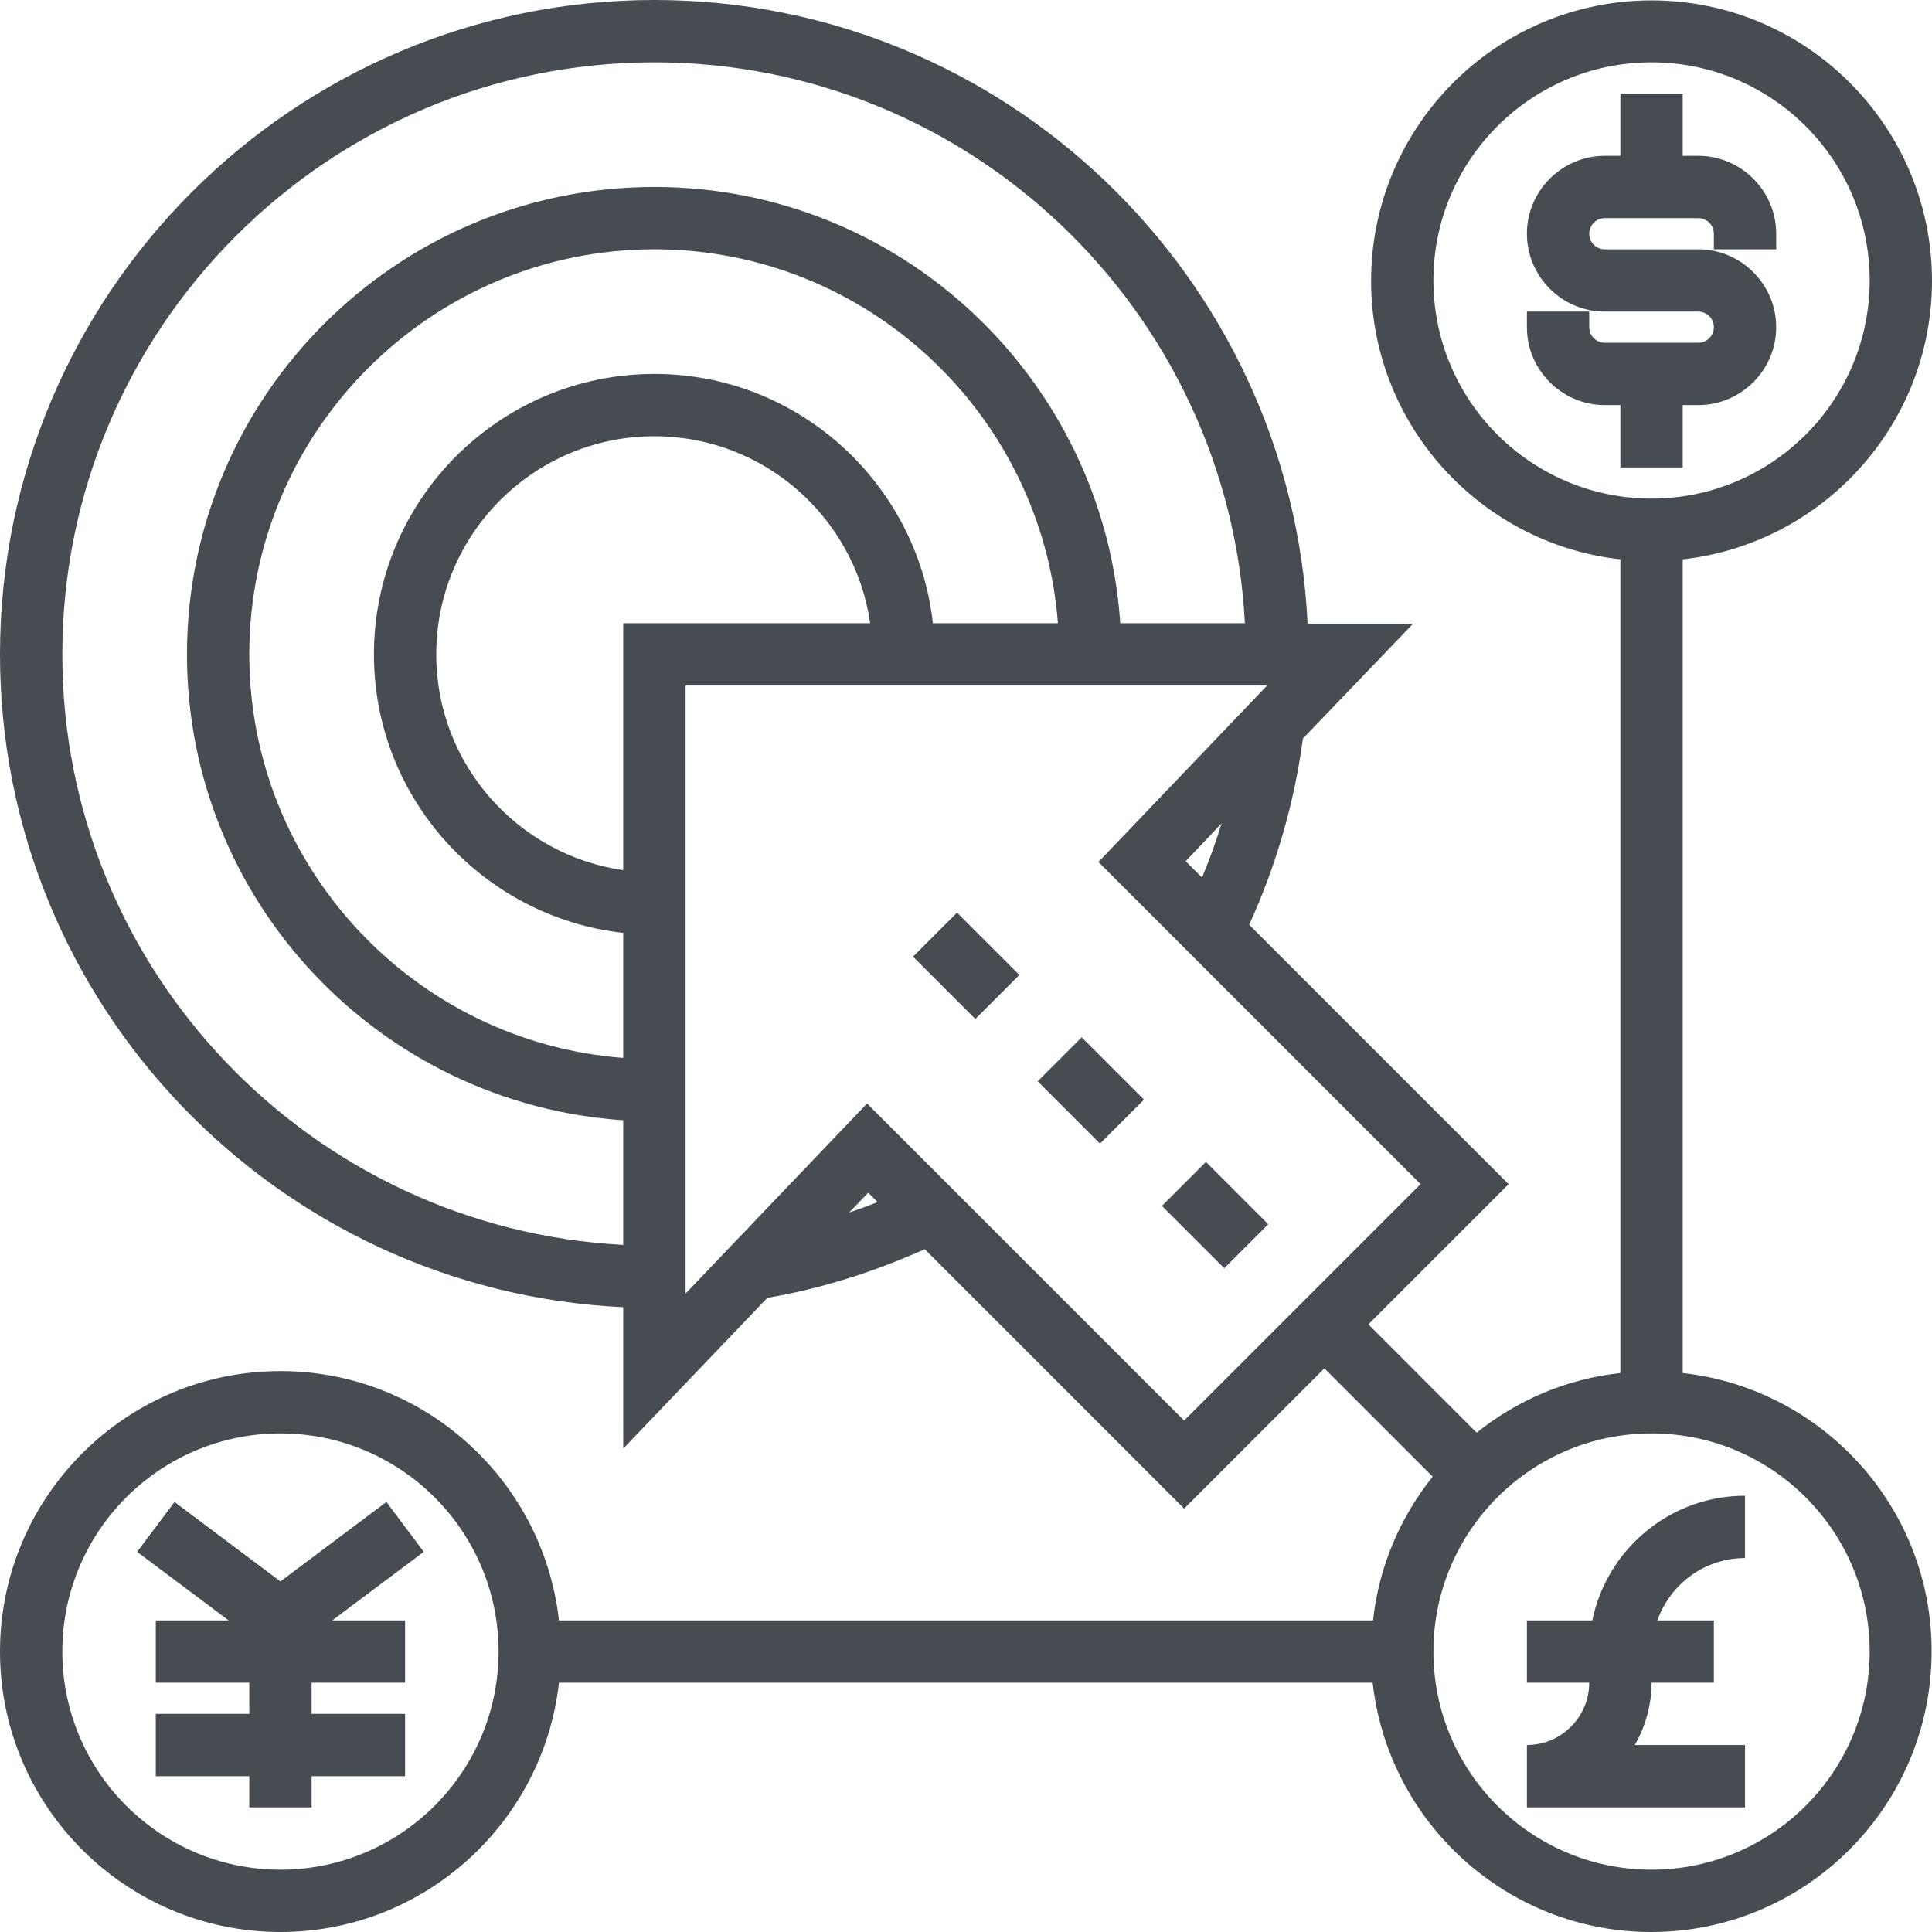
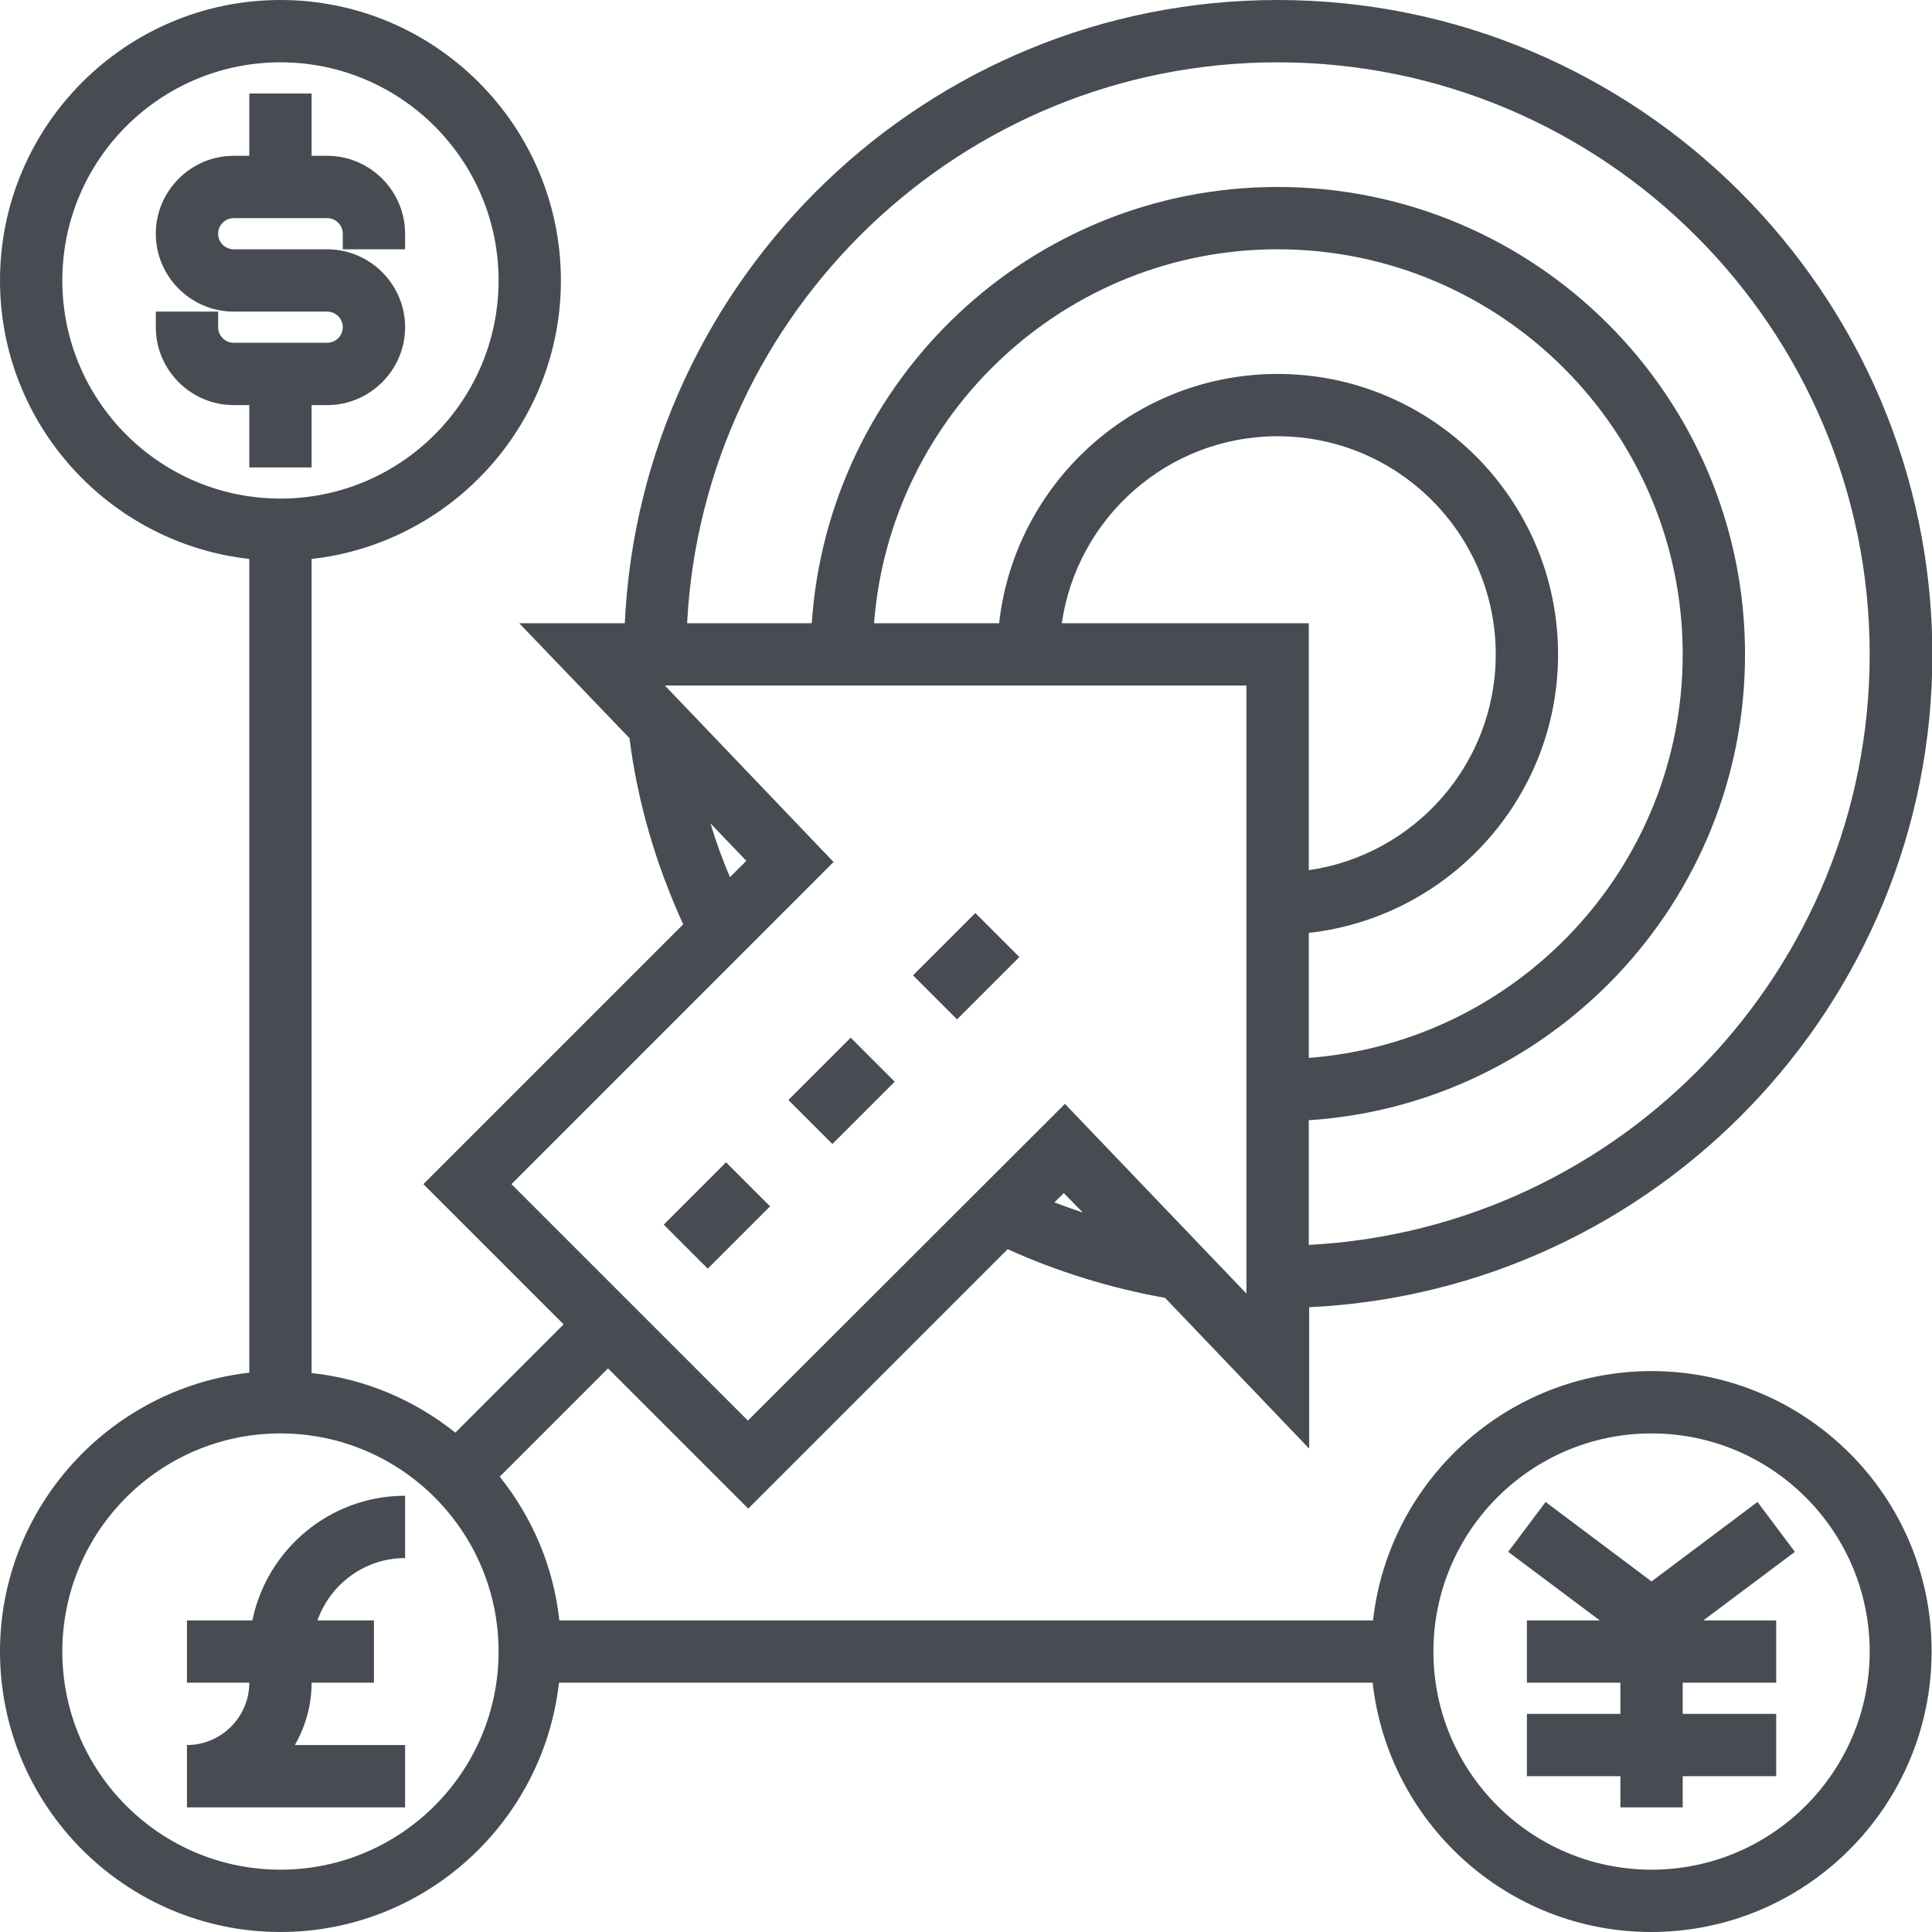
<svg xmlns="http://www.w3.org/2000/svg" version="1.1" id="Layer_1" x="0px" y="0px" viewBox="0 0 496 496" style="enable-background:new 0 0 496 496;" xml:space="preserve">
  <style type="text/css">
	.st0{fill:#474C53;}
</style>
-   <path class="st0" d="M432,352.5L432,352.5l0-208.9c35.9-4,64-34.5,64-71.5c0-39.7-32.3-72-72-72c-39.7,0-72,32.3-72,72  c0,37,28.1,67.5,64,71.5v208.9c-13.9,1.5-26.5,7-36.9,15.3L351.3,340l36-36l-66.6-66.6c7-15.3,11.6-31.4,13.8-47.8l28.3-29.5h-27.1  C331.4,71.1,257.9,0,168,0C75.4,0,0,75.4,0,168c0,89.9,71.1,163.4,160,167.6v36.3l37-38.7c14-2.4,27.5-6.7,40.4-12.5l66.6,66.6  l36-36l27.8,27.8c-8.3,10.4-13.8,23-15.3,36.9H143.5c-4-35.9-34.5-64-71.5-64c-39.7,0-72,32.3-72,72c0,39.7,32.3,72,72,72  c37,0,67.5-28.1,71.5-64h208.9c4,35.9,34.5,64,71.5,64c39.7,0,72-32.3,72-72C496,387,467.9,356.5,432,352.5z M160,319.6  C79.9,315.4,16,249.1,16,168C16,84.2,84.2,16,168,16c81.1,0,147.4,63.9,151.6,144h-32C283.4,97.6,231.5,48,168,48  c-66.2,0-120,53.8-120,120c0,63.5,49.6,115.4,112,119.6V319.6z M160,271.6c-53.6-4.1-96-49-96-103.6c0-57.3,46.7-104,104-104  c54.6,0,99.5,42.4,103.6,96h-32.1c-4-35.9-34.5-64-71.5-64c-39.7,0-72,32.3-72,72c0,37,28.1,67.5,64,71.5V271.6z M160,160v63.4  c-27.1-3.9-48-27.2-48-55.4c0-30.9,25.1-56,56-56c28.2,0,51.5,20.9,55.4,48H160z M218,311.3L218,311.3l4.9-5.1l2.4,2.4  C222.9,309.6,220.5,310.4,218,311.3z M304,364.7l-81.4-81.4L176,332.1V176h149.3L282,221.3l82.7,82.7L304,364.7z M313.6,211.4  c-1.4,4.7-3.1,9.3-5,13.9l-4.2-4.2L313.6,211.4z M72,480c-30.9,0-56-25.1-56-56s25.1-56,56-56s56,25.1,56,56S102.9,480,72,480z   M368,72c0-30.9,25.1-56,56-56s56,25.1,56,56s-25.1,56-56,56S368,102.9,368,72z M424,480c-30.9,0-56-25.1-56-56s25.1-56,56-56  s56,25.1,56,56S454.9,480,424,480z M416,120v-16h-4c-11,0-20-9-20-20v-4h16v4c0,2.2,1.8,4,4,4h24c2.2,0,4-1.8,4-4s-1.8-4-4-4h-24  c-11,0-20-9-20-20s9-20,20-20h4V24h16v16h4c11,0,20,9,20,20v4h-16v-4c0-2.2-1.8-4-4-4h-24c-2.2,0-4,1.8-4,4s1.8,4,4,4h24  c11,0,20,9,20,20s-9,20-20,20h-4v16H416z M108.8,398.4L85.3,416H104v16H80v8h24v16H80v8H64v-8H40v-16h24v-8H40v-16h18.7l-23.5-17.6  l9.6-12.8L72,406l27.2-20.4L108.8,398.4z M448,384v16c-10.4,0-19.2,6.7-22.5,16H440v16h-16c0,5.8-1.6,11.3-4.3,16H448v16h-56v-16  c8.8,0,16-7.2,16-16h-16v-16h16.8C412.5,397.8,428.7,384,448,384z M325.6,314.3l-11.3,11.3l-16-16l11.3-11.3L325.6,314.3z   M277.7,266.3l16,16l-11.3,11.3l-16-16L277.7,266.3z M245.7,234.3l16,16l-11.3,11.3l-16-16L245.7,234.3z" />
+   <path class="st0" d="M424,352c-37,0-67.5,28.1-71.5,64H143.6c-1.5-13.9-7-26.5-15.3-36.9l27.8-27.8l36,36l66.6-66.6  c12.8,5.8,26.4,10,40.4,12.5l37,38.7v-36.3c88.9-4.2,160-77.7,160-167.6C496,75.4,420.6,0,328,0c-89.9,0-163.4,71.1-167.6,160h-27.1  l28.3,29.5c2.1,16.5,6.8,32.5,13.8,47.8L108.7,304l36,36l-27.8,27.8c-10.4-8.3-23-13.8-36.9-15.3v-209c35.9-4,64-34.5,64-71.5  c0-39.7-32.3-72-72-72S0,32.3,0,72c0,37,28.1,67.5,64,71.5v208.9l0,0C28.1,356.5,0,387,0,424c0,39.7,32.3,72,72,72  c37,0,67.5-28.1,71.5-64h208.9c4,35.9,34.5,64,71.5,64c39.7,0,72-32.3,72-72C496,384.3,463.7,352,424,352z M278,311.3  c-2.4-0.8-4.9-1.7-7.3-2.6l2.4-2.4L278,311.3L278,311.3z M272.6,160c3.9-27.1,27.2-48,55.4-48c30.9,0,56,25.1,56,56  c0,28.2-20.9,51.5-48,55.4V160H272.6z M336,239.5c35.9-4,64-34.5,64-71.5c0-39.7-32.3-72-72-72c-37,0-67.5,28.1-71.5,64h-32.1  c4.1-53.6,49-96,103.6-96c57.3,0,104,46.7,104,104c0,54.6-42.4,99.5-96,103.6l0,0V239.5z M328,16c83.8,0,152,68.2,152,152  c0,81.1-63.9,147.4-144,151.6v-32c62.4-4.1,112-56.1,112-119.6c0-66.2-53.8-120-120-120c-63.5,0-115.4,49.6-119.6,112h-32  C180.6,79.9,246.9,16,328,16z M131.3,304l82.7-82.7L170.7,176H320v156.1l-46.6-48.7L192,364.7L131.3,304z M182.4,211.4l9.2,9.6  l-4.2,4.2C185.5,220.7,183.8,216.1,182.4,211.4z M16,72c0-30.9,25.1-56,56-56s56,25.1,56,56s-25.1,56-56,56S16,102.9,16,72z M72,480  c-30.9,0-56-25.1-56-56s25.1-56,56-56s56,25.1,56,56S102.9,480,72,480z M424,480c-30.9,0-56-25.1-56-56s25.1-56,56-56s56,25.1,56,56  S454.9,480,424,480z M64,120v-16h-4c-11,0-20-9-20-20v-4h16v4c0,2.2,1.8,4,4,4h24c2.2,0,4-1.8,4-4s-1.8-4-4-4H60c-11,0-20-9-20-20  s9-20,20-20h4V24h16v16h4c11,0,20,9,20,20v4H88v-4c0-2.2-1.8-4-4-4H60c-2.2,0-4,1.8-4,4s1.8,4,4,4h24c11,0,20,9,20,20s-9,20-20,20  h-4v16H64z M460.8,398.4L437.3,416H456v16h-24v8h24v16h-24v8h-16v-8h-24v-16h24v-8h-24v-16h18.7l-23.5-17.6l9.6-12.8L424,406  l27.2-20.4L460.8,398.4z M104,384v16c-10.4,0-19.2,6.7-22.5,16H96v16H80c0,5.8-1.6,11.3-4.3,16H104v16H48v-16c8.8,0,16-7.2,16-16H48  v-16h16.8C68.5,397.8,84.7,384,104,384z M197.7,309.7l-16,16l-11.3-11.3l16-16L197.7,309.7z M213.7,293.7l-11.3-11.3l16-16  l11.3,11.3L213.7,293.7z M245.7,261.7l-11.3-11.3l16-16l11.3,11.3L245.7,261.7z" />
</svg>
